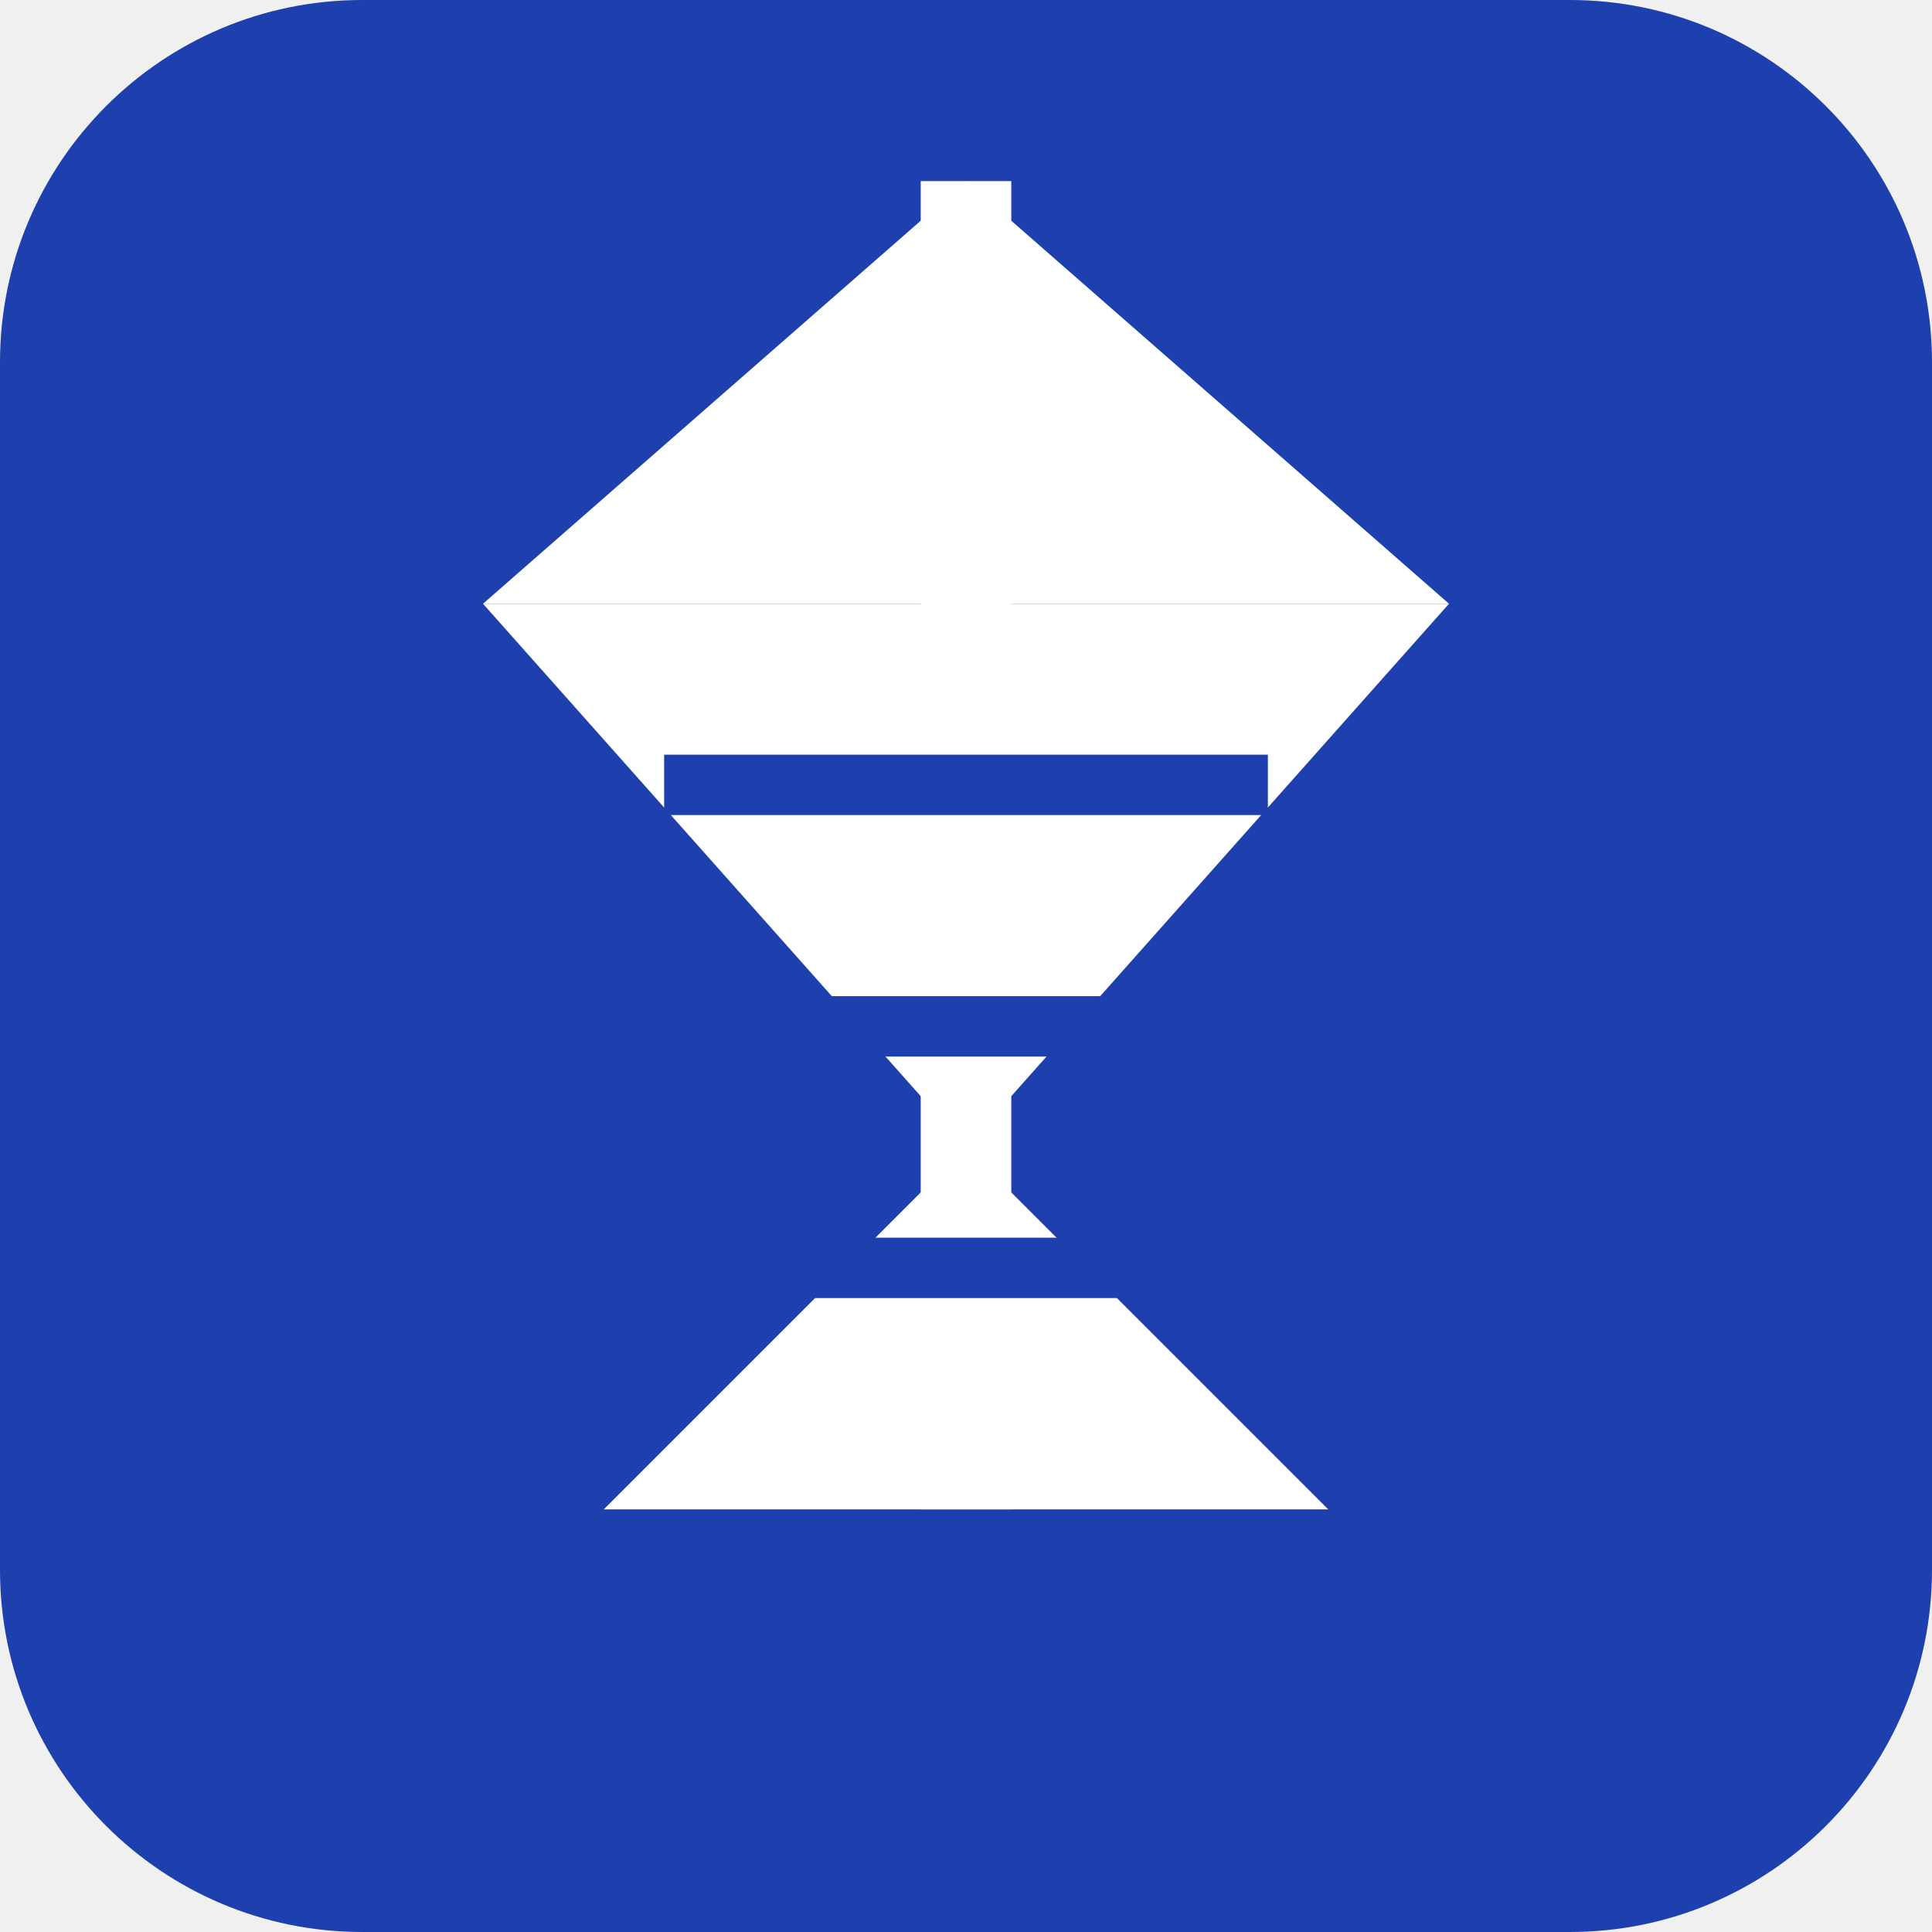
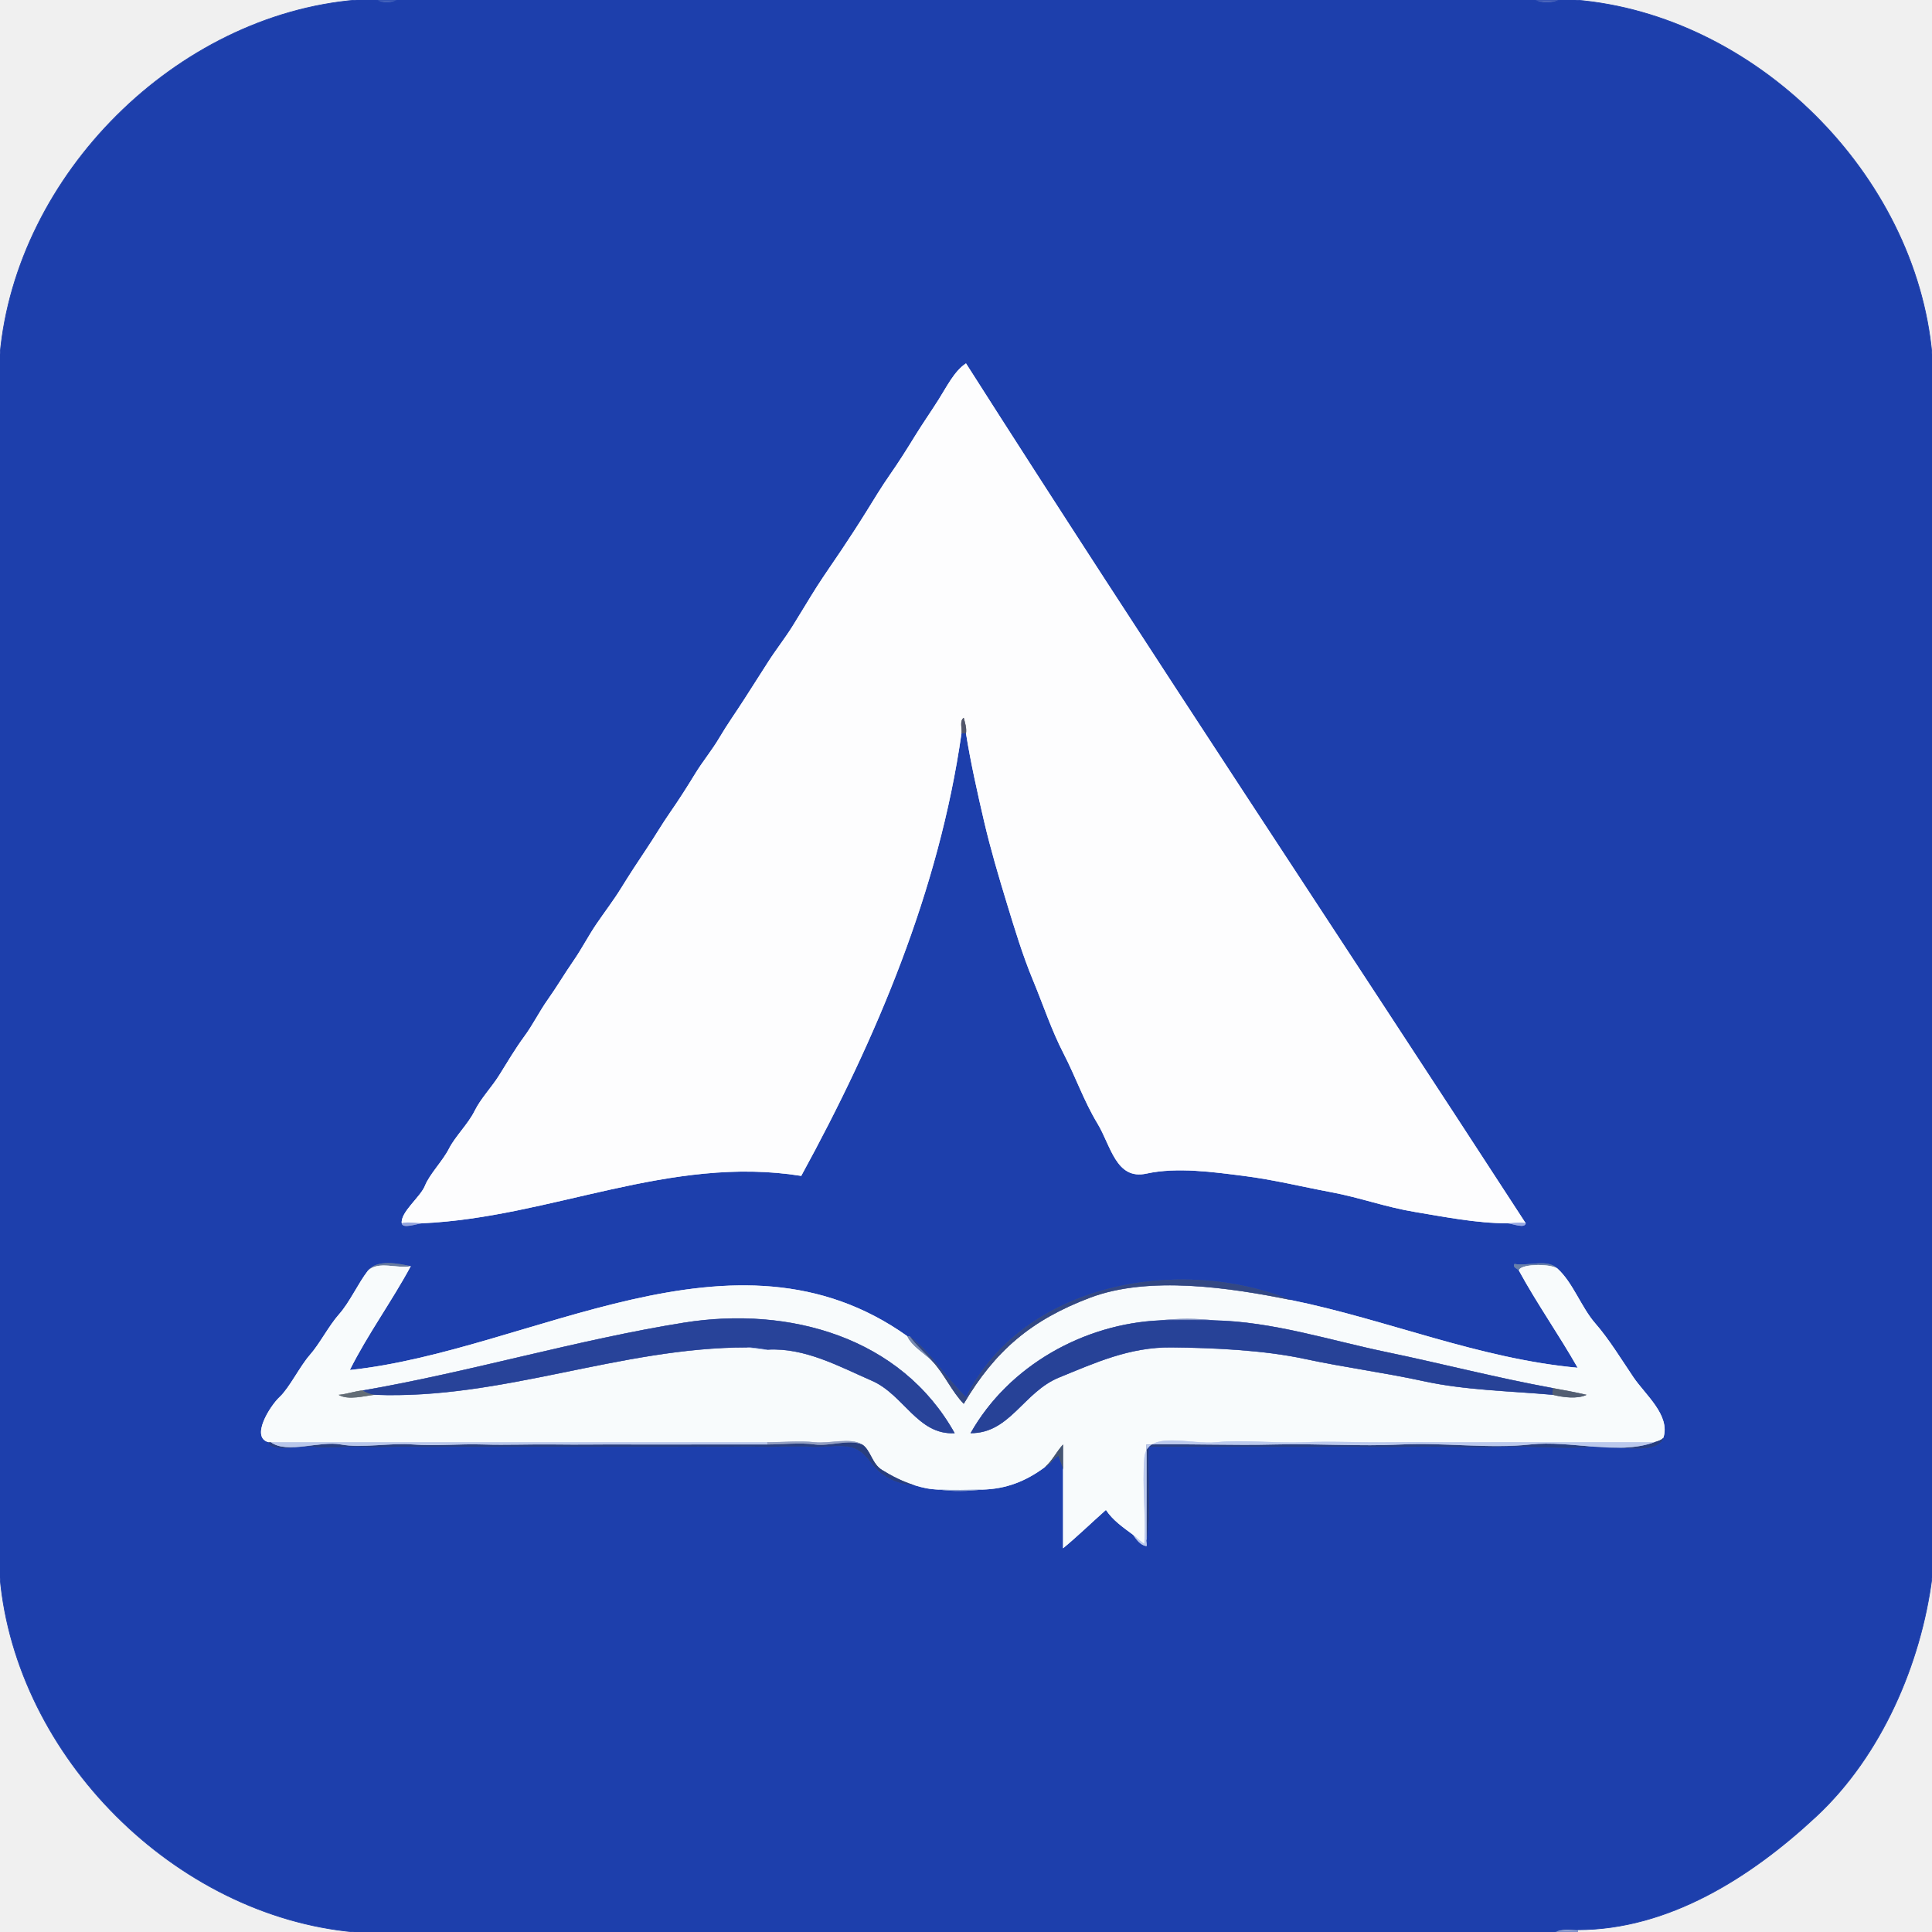
- <svg xmlns="http://www.w3.org/2000/svg" viewBox="0 0 32 32" fill="none">
-   <rect width="32" height="32" rx="6" fill="#1e40af" />
-   <path d="M16 3L24 10H8L16 3Z" fill="white" />
-   <path d="M16 3V25" stroke="white" stroke-width="1.5" />
-   <path d="M8 10L16 19L24 10H8Z" fill="white" />
-   <path d="M16 19L10 25H16V19Z" fill="white" />
-   <path d="M16 19L22 25H16V19Z" fill="white" />
-   <path d="M11 13H21" stroke="#1e40af" stroke-width="1" />
-   <path d="M11 17H21" stroke="#1e40af" stroke-width="1" />
-   <path d="M11 21H21" stroke="#1e40af" stroke-width="1" />
+ <svg xmlns="http://www.w3.org/2000/svg" viewBox="0 0 856 856" width="856" height="856">
+   <g fill="None" fill-opacity="0.0" stroke="#000000" stroke-opacity="0.00" stroke-width="0.3">
+     <path d=" M 0.00 157.00  C 7.28 77.30 78.13 6.62 158.00 0.00 L 0.00 0.00 L 0.00 157.00 Z" />
+   </g>
+   <g fill="None" fill-opacity="0.0" stroke="#1D3FAC" stroke-opacity="1.00" stroke-width="0.3">
+     <path d=" M 0.00 157.00  L 0.00 699.00 C 7.20 778.46 77.64 848.79 157.00 856.00 L 689.00 856.00 C 691.43 854.26 695.82 855.00 699.00 855.00 C 739.18 855.00 775.75 831.80 804.75 804.75 C 833.76 777.70 851.11 736.95 856.00 699.00 L 856.00 157.00 C 848.78 77.23 777.80 6.60 698.00 0.00 L 691.00 0.00 C 688.39 1.56 682.54 1.72 680.00 0.00 L 176.00 0.00 C 174.04 1.52 168.89 1.72 167.00 0.00 L 158.00 0.00 C 78.13 6.62 7.28 77.30 0.00 157.00 M 676.00 542.00  C 675.60 544.45 670.30 542.22 668.00 542.00 C 654.17 542.00 640.17 539.18 627.00 537.00 C 613.82 534.83 602.77 530.66 589.78 528.22 C 576.78 525.79 564.26 522.68 551.00 521.00 C 537.74 519.32 521.52 517.01 507.98 519.98 C 494.43 522.95 492.21 507.63 486.23 497.77 C 480.25 487.91 476.61 477.19 471.22 466.78 C 465.84 456.36 462.26 445.37 457.68 434.32 C 453.10 423.28 449.60 411.72 446.02 399.98 C 442.44 388.23 438.90 376.28 436.02 363.98 C 433.15 351.67 430.02 337.68 428.00 325.00 C 427.69 324.76 426.25 324.75 426.00 325.00 C 416.10 394.28 388.40 459.97 355.00 521.00 C 296.77 511.67 243.91 539.48 187.00 542.00 C 184.60 542.23 178.33 544.56 178.00 542.00 C 177.36 537.05 186.29 530.37 188.30 525.30 C 190.32 520.24 196.18 514.34 198.92 508.92 C 201.67 503.51 207.44 497.95 210.25 492.25 C 213.07 486.56 217.83 481.77 221.25 476.25 C 224.68 470.74 228.34 464.57 232.25 459.25 C 236.17 453.94 238.92 448.18 242.77 442.77 C 246.62 437.36 250.14 431.36 253.92 425.92 C 257.70 420.48 260.60 414.74 264.31 409.30 C 268.01 403.87 271.84 398.92 275.30 393.30 C 278.77 387.69 282.59 381.81 286.30 376.30 C 290.01 370.80 293.12 365.38 296.92 359.92 C 300.72 354.46 304.49 348.55 307.92 342.92 C 311.35 337.29 315.44 332.44 318.77 326.77 C 322.10 321.10 326.21 315.33 329.77 309.77 C 333.33 304.21 336.76 298.85 340.30 293.30 C 343.84 287.75 347.74 282.87 351.25 277.25 C 354.77 271.64 358.36 265.51 361.92 259.92 C 365.49 254.34 369.10 249.27 372.77 243.77 C 376.44 238.27 380.28 232.40 383.77 226.77 C 387.26 221.15 390.50 215.75 394.30 210.30 C 398.11 204.86 401.85 198.93 405.30 193.30 C 408.76 187.68 412.44 182.44 415.92 176.92 C 419.41 171.41 422.86 164.34 428.00 161.00 C 509.40 288.76 593.48 414.94 676.00 542.00 M 182.00 561.00  C 173.55 576.67 162.90 591.20 155.00 607.00 C 235.50 598.53 325.17 537.26 402.00 592.00 C 402.36 592.22 403.00 592.00 403.00 592.00 C 412.95 599.60 419.38 610.84 428.00 619.00 C 453.58 568.22 522.67 556.08 572.00 576.00 C 614.62 584.68 655.09 601.97 699.00 606.00 C 690.71 591.40 681.03 577.72 673.00 563.00 C 672.65 562.16 670.02 561.73 671.00 560.00 C 677.05 561.15 685.53 557.59 690.00 562.00 C 696.89 568.18 700.57 579.16 706.75 586.25 C 712.94 593.33 718.49 602.48 723.75 610.25 C 729.02 618.01 740.16 627.05 737.00 637.00 C 734.28 645.57 714.22 639.75 704.00 641.00 C 693.78 642.25 676.74 640.43 665.00 641.00 C 653.26 641.57 638.43 640.74 626.00 641.00 C 613.57 641.26 599.73 640.88 587.00 641.00 C 574.27 641.12 560.86 640.94 548.00 641.00 C 535.14 641.06 521.90 640.95 509.00 641.00 C 508.33 654.50 510.33 669.32 508.00 682.00 C 507.63 682.84 508.30 684.13 508.00 685.00 C 505.36 684.84 503.38 681.98 502.00 680.00 C 497.75 676.84 493.00 673.60 490.00 669.00 C 483.60 674.69 477.52 680.60 471.00 686.00 C 471.00 674.33 471.00 662.67 471.00 651.00 C 470.79 649.52 469.53 646.81 469.00 645.00 C 466.59 646.11 465.38 648.96 463.00 650.00 C 454.52 656.30 445.76 659.78 435.00 660.00 C 428.96 660.73 421.99 660.86 416.00 660.00 C 411.83 659.84 408.83 659.21 405.00 658.00 C 399.93 657.52 395.95 656.70 390.92 653.08 C 385.90 649.46 385.06 645.15 379.77 642.23 C 374.47 639.31 365.65 641.51 359.00 641.00 C 352.35 640.49 344.03 641.23 337.00 641.00 C 329.97 640.77 322.19 641.11 315.00 641.00 C 307.81 640.89 300.26 641.05 293.00 641.00 C 285.74 640.95 278.29 641.03 271.00 641.00 C 263.71 640.97 256.28 641.03 249.00 641.00 C 241.72 640.97 234.23 641.04 227.00 641.00 C 219.77 640.96 212.12 641.08 205.00 641.00 C 197.88 640.92 189.88 641.18 183.00 641.00 C 176.12 640.82 167.32 641.39 161.00 641.00 C 154.68 640.61 144.09 641.86 139.00 641.00 C 133.91 640.14 120.03 643.81 119.00 639.00 C 110.80 636.85 119.67 622.86 123.92 618.92 C 128.16 614.98 132.90 605.29 137.30 600.30 C 141.70 595.31 145.53 587.60 150.25 582.25 C 154.98 576.91 158.63 568.64 163.00 563.00 C 167.04 557.78 176.69 559.87 182.00 561.00 Z" />
+   </g>
+   <g fill="None" fill-opacity="0.0" stroke="#1C40AE" stroke-opacity="0.81" stroke-width="0.3">
+     <path d=" M 176.00 0.00  L 167.00 0.00 C 168.89 1.72 174.04 1.52 176.00 0.00 Z" />
+   </g>
+   <g fill="None" fill-opacity="0.0" stroke="#1B3EAC" stroke-opacity="0.78" stroke-width="0.3">
+     <path d=" M 691.00 0.00  L 680.00 0.00 C 682.54 1.72 688.39 1.56 691.00 0.00 Z" />
+   </g>
+   <g fill="None" fill-opacity="0.0" stroke="#000000" stroke-opacity="0.00" stroke-width="0.3">
+     <path d=" M 856.00 157.00  L 856.00 0.00 L 698.00 0.00 C 777.80 6.60 848.78 77.23 856.00 157.00 Z" />
+   </g>
+   <g fill="None" fill-opacity="0.0" stroke="#FDFDFE" stroke-opacity="1.00" stroke-width="0.3">
+     <path d=" M 178.00 542.00  C 180.41 541.21 184.44 542.00 187.00 542.00 C 243.91 539.48 296.77 511.67 355.00 521.00 C 388.40 459.97 416.10 394.28 426.00 325.00 C 426.32 322.78 425.01 319.40 427.00 318.00 C 427.56 320.24 428.38 322.48 428.00 325.00 C 430.02 337.68 433.15 351.67 436.02 363.98 C 438.90 376.28 442.44 388.23 446.02 399.98 C 449.60 411.72 453.10 423.28 457.68 434.32 C 462.26 445.37 465.84 456.36 471.22 466.78 C 476.61 477.19 480.25 487.91 486.23 497.77 C 492.21 507.63 494.43 522.95 507.98 519.98 C 521.52 517.01 537.74 519.32 551.00 521.00 C 564.26 522.68 576.78 525.79 589.78 528.22 C 602.77 530.66 613.82 534.83 627.00 537.00 C 640.17 539.18 654.17 542.00 668.00 542.00 C 670.27 542.00 673.86 541.30 676.00 542.00 C 593.48 414.94 509.40 288.76 428.00 161.00 C 422.86 164.34 419.41 171.41 415.92 176.92 C 412.44 182.44 408.76 187.68 405.30 193.30 C 401.85 198.93 398.11 204.86 394.30 210.30 C 390.50 215.75 387.26 221.15 383.77 226.77 C 380.28 232.40 376.44 238.27 372.77 243.77 C 369.10 249.27 365.49 254.34 361.92 259.92 C 358.36 265.51 354.77 271.64 351.25 277.25 C 347.74 282.87 343.84 287.75 340.30 293.30 C 336.76 298.85 333.33 304.21 329.77 309.77 C 326.21 315.33 322.10 321.10 318.77 326.77 C 315.44 332.44 311.35 337.29 307.92 342.92 C 304.49 348.55 300.72 354.46 296.92 359.92 C 293.12 365.38 290.01 370.80 286.30 376.30 C 282.59 381.81 278.77 387.69 275.30 393.30 C 271.84 398.92 268.01 403.87 264.31 409.30 C 260.60 414.74 257.70 420.48 253.92 425.92 C 250.14 431.36 246.62 437.36 242.77 442.77 C 238.92 448.18 236.17 453.94 232.25 459.25 C 228.34 464.57 224.68 470.74 221.25 476.25 C 217.83 481.77 213.07 486.56 210.25 492.25 C 207.44 497.95 201.67 503.51 198.92 508.92 C 196.18 514.34 190.32 520.24 188.30 525.30 C 186.29 530.37 177.36 537.05 178.00 542.00 Z" />
+   </g>
+   <g fill="None" fill-opacity="0.0" stroke="#52566B" stroke-opacity="1.00" stroke-width="0.3">
+     <path d=" M 426.00 325.00  C 426.25 324.75 427.69 324.76 428.00 325.00 C 428.38 322.48 427.56 320.24 427.00 318.00 C 425.01 319.40 426.32 322.78 426.00 325.00 Z" />
+   </g>
+   <g fill="None" fill-opacity="0.0" stroke="#94A4DD" stroke-opacity="1.00" stroke-width="0.3">
+     <path d=" M 187.00 542.00  C 184.44 542.00 180.41 541.21 178.00 542.00 C 178.33 544.56 184.60 542.23 187.00 542.00 Z" />
+   </g>
+   <g fill="None" fill-opacity="0.0" stroke="#97A8E3" stroke-opacity="1.00" stroke-width="0.3">
+     <path d=" M 676.00 542.00  C 673.86 541.30 670.27 542.00 668.00 542.00 C 670.30 542.22 675.60 544.45 676.00 542.00 Z" />
+   </g>
+   <g fill="None" fill-opacity="0.0" stroke="#667A9F" stroke-opacity="1.00" stroke-width="0.3">
+     <path d=" M 163.00 563.00  C 167.73 558.45 176.13 562.27 182.00 561.00 C 176.69 559.87 167.04 557.78 163.00 563.00 Z" />
+   </g>
+   <g fill="None" fill-opacity="0.0" stroke="#6980AA" stroke-opacity="1.00" stroke-width="0.3">
+     <path d=" M 673.00 563.00  C 672.94 560.05 686.36 559.68 690.00 562.00 C 685.53 557.59 677.05 561.15 671.00 560.00 C 670.02 561.73 672.65 562.16 673.00 563.00 Z" />
+   </g>
+   <g fill="None" fill-opacity="0.0" stroke="#F8FBFC" stroke-opacity="1.00" stroke-width="0.3">
+     <path d=" M 163.00 563.00  C 158.63 568.64 154.98 576.91 150.25 582.25 C 145.53 587.60 141.70 595.31 137.30 600.30 C 132.90 605.29 128.16 614.98 123.92 618.92 C 119.67 622.86 110.80 636.85 119.00 639.00 C 119.47 639.12 120.00 639.00 120.00 639.00 C 193.33 639.00 266.67 639.00 340.00 639.00 C 346.55 639.00 354.60 638.28 361.00 639.00 C 367.40 639.72 376.89 636.74 382.00 640.00 C 385.78 642.41 386.26 648.45 390.75 651.25 C 395.24 654.04 399.90 656.39 405.00 658.00 C 408.83 659.21 411.83 659.84 416.00 660.00 C 422.29 660.24 428.70 660.13 435.00 660.00 C 445.76 659.78 454.52 656.30 463.00 650.00 C 466.25 647.17 468.26 642.89 471.00 640.00 C 471.00 643.67 471.00 647.33 471.00 651.00 C 471.00 662.67 471.00 674.33 471.00 686.00 C 477.52 680.60 483.60 674.69 490.00 669.00 C 493.00 673.60 497.75 676.84 502.00 680.00 C 503.71 681.27 505.23 682.93 507.00 684.00 C 507.76 671.33 505.98 658.67 507.00 646.00 C 508.02 633.33 527.65 640.21 539.00 639.00 C 550.36 637.79 565.83 639.56 578.00 639.00 C 590.17 638.44 603.41 639.25 616.00 639.00 C 628.59 638.75 642.19 639.12 655.00 639.00 C 667.81 638.88 681.10 639.06 694.00 639.00 C 706.90 638.94 720.08 639.05 733.00 639.00 C 734.17 638.58 736.17 638.13 737.00 637.00 C 740.16 627.05 729.02 618.01 723.75 610.25 C 718.49 602.48 712.94 593.33 706.75 586.25 C 700.57 579.16 696.89 568.18 690.00 562.00 C 686.36 559.68 672.94 560.05 673.00 563.00 C 681.03 577.72 690.71 591.40 699.00 606.00 C 655.09 601.97 614.62 584.68 572.00 576.00 C 545.06 570.52 509.07 565.10 482.98 574.98 C 456.88 584.85 440.86 598.51 427.00 622.00 C 421.58 616.44 418.47 608.80 413.00 603.00 C 409.78 599.78 403.79 596.30 402.00 592.00 C 325.17 537.26 235.50 598.53 155.00 607.00 C 162.90 591.20 173.55 576.67 182.00 561.00 C 176.13 562.27 167.73 558.45 163.00 563.00 M 340.00 598.00  C 336.90 598.00 333.36 597.23 331.00 597.00 C 274.48 597.00 222.50 620.25 166.00 618.00 C 161.63 618.42 154.28 620.59 150.00 618.00 C 153.74 617.67 157.22 616.33 161.00 616.00 C 207.76 607.94 256.36 593.46 303.01 586.01 C 349.65 578.56 399.23 592.41 423.00 635.00 C 406.59 635.96 400.45 617.90 386.25 611.75 C 372.06 605.59 356.60 596.97 340.00 598.00 M 538.00 585.00  C 563.87 585.52 589.23 593.82 614.02 598.98 C 638.82 604.13 663.03 610.44 688.00 615.00 C 692.98 615.91 698.05 616.83 703.00 618.00 C 698.87 619.98 692.53 619.15 688.00 618.00 C 668.91 616.32 649.21 615.97 630.99 612.01 C 612.77 608.05 595.98 605.94 577.93 602.07 C 559.88 598.20 537.58 597.18 519.00 597.00 C 500.42 596.82 485.18 603.85 469.31 610.31 C 453.43 616.76 447.54 635.13 430.00 635.00 C 446.97 604.94 480.40 586.48 514.00 585.00 C 521.56 584.09 530.51 584.10 538.00 585.00 Z" />
+   </g>
+   <g fill="None" fill-opacity="0.0" stroke="#334884" stroke-opacity="1.00" stroke-width="0.3">
+     <path d=" M 403.00 592.00  C 405.78 595.98 409.90 599.37 413.00 603.00 C 418.47 608.80 421.58 616.44 427.00 622.00 C 440.86 598.51 456.88 584.85 482.98 574.98 C 509.07 565.10 545.06 570.52 572.00 576.00 C 522.67 556.08 453.58 568.22 428.00 619.00 C 419.38 610.84 412.95 599.60 403.00 592.00 Z" />
+   </g>
+   <g fill="None" fill-opacity="0.0" stroke="#284399" stroke-opacity="1.00" stroke-width="0.3">
+     <path d=" M 161.00 616.00  C 159.59 615.77 163.68 617.91 166.00 618.00 C 222.50 620.25 274.48 597.00 331.00 597.00 C 334.10 597.00 337.64 597.77 340.00 598.00 C 356.60 596.97 372.06 605.59 386.25 611.75 C 400.45 617.90 406.59 635.96 423.00 635.00 C 399.23 592.41 349.65 578.56 303.01 586.01 C 256.36 593.46 207.76 607.94 161.00 616.00 Z" />
+   </g>
+   <g fill="None" fill-opacity="0.0" stroke="#8292C2" stroke-opacity="1.00" stroke-width="0.3">
+     <path d=" M 514.00 585.00  C 521.98 584.84 530.02 584.84 538.00 585.00 C 530.51 584.10 521.56 584.09 514.00 585.00 Z" />
+   </g>
+   <g fill="None" fill-opacity="0.0" stroke="#274297" stroke-opacity="1.00" stroke-width="0.3">
+     <path d=" M 688.00 618.00  C 687.55 617.29 688.36 615.77 688.00 615.00 C 663.03 610.44 638.82 604.13 614.02 598.98 C 589.23 593.82 563.87 585.52 538.00 585.00 C 530.02 584.84 521.98 584.84 514.00 585.00 C 480.40 586.48 446.97 604.94 430.00 635.00 C 447.54 635.13 453.43 616.76 469.31 610.31 C 485.18 603.85 500.42 596.82 519.00 597.00 C 537.58 597.18 559.88 598.20 577.93 602.07 C 595.98 605.94 612.77 608.05 630.99 612.01 C 649.21 615.97 668.91 616.32 688.00 618.00 Z" />
+   </g>
+   <g fill="None" fill-opacity="0.0" stroke="#7789B0" stroke-opacity="1.00" stroke-width="0.3">
+     <path d=" M 413.00 603.00  C 409.90 599.37 405.78 595.98 403.00 592.00 C 403.00 592.00 402.36 592.22 402.00 592.00 C 403.79 596.30 409.78 599.78 413.00 603.00 Z" />
+   </g>
+   <g fill="None" fill-opacity="0.0" stroke="#B7C8EE" stroke-opacity="1.00" stroke-width="0.3">
+     <path d=" M 340.00 598.00  C 337.64 597.77 334.10 597.00 331.00 597.00 C 333.36 597.23 336.90 598.00 340.00 598.00 Z" />
+   </g>
+   <g fill="None" fill-opacity="0.0" stroke="#535E72" stroke-opacity="1.00" stroke-width="0.3">
+     <path d=" M 688.00 618.00  C 692.53 619.15 698.87 619.98 703.00 618.00 C 698.05 616.83 692.98 615.91 688.00 615.00 C 688.36 615.77 687.55 617.29 688.00 618.00 Z" />
+   </g>
+   <g fill="None" fill-opacity="0.0" stroke="#636D76" stroke-opacity="1.00" stroke-width="0.3">
+     <path d=" M 166.00 618.00  C 163.68 617.91 159.59 615.77 161.00 616.00 C 157.22 616.33 153.74 617.67 150.00 618.00 C 154.28 620.59 161.63 618.42 166.00 618.00 Z" />
+   </g>
+   <g fill="None" fill-opacity="0.0" stroke="#283E80" stroke-opacity="1.00" stroke-width="0.3">
+     <path d=" M 733.00 639.00  C 716.63 644.90 696.01 638.02 678.00 640.00 C 659.99 641.98 639.46 639.06 621.00 640.00 C 602.54 640.94 583.66 639.52 565.00 640.00 C 546.34 640.48 526.75 639.64 508.00 640.00 C 508.00 654.00 508.00 668.00 508.00 682.00 C 510.33 669.32 508.33 654.50 509.00 641.00 C 521.90 640.95 535.14 641.06 548.00 641.00 C 560.86 640.94 574.27 641.12 587.00 641.00 C 599.73 640.88 613.57 641.26 626.00 641.00 C 638.43 640.74 653.26 641.57 665.00 641.00 C 676.74 640.43 693.78 642.25 704.00 641.00 C 714.22 639.75 734.28 645.57 737.00 637.00 C 736.17 638.13 734.17 638.58 733.00 639.00 Z" />
+   </g>
+   <g fill="None" fill-opacity="0.0" stroke="#283E7F" stroke-opacity="1.00" stroke-width="0.3">
+     <path d=" M 405.00 658.00  C 399.90 656.39 395.24 654.04 390.75 651.25 C 386.26 648.45 385.78 642.41 382.00 640.00 C 376.26 637.52 367.34 640.93 361.00 640.00 C 354.66 639.07 346.51 640.00 340.00 640.00 C 329.58 640.00 319.45 640.03 309.00 640.00 C 298.55 639.97 287.44 640.07 277.00 640.00 C 266.56 639.93 256.39 640.16 246.00 640.00 C 235.61 639.84 224.26 640.35 214.00 640.00 C 203.74 639.65 192.96 640.80 183.00 640.00 C 173.04 639.20 160.33 641.73 151.00 640.00 C 141.67 638.27 127.13 644.27 120.00 639.00 C 120.00 639.00 119.47 639.12 119.00 639.00 C 120.03 643.81 133.91 640.14 139.00 641.00 C 144.09 641.86 154.68 640.61 161.00 641.00 C 167.32 641.39 176.12 640.82 183.00 641.00 C 189.88 641.18 197.88 640.92 205.00 641.00 C 212.12 641.08 219.77 640.96 227.00 641.00 C 234.23 641.04 241.72 640.97 249.00 641.00 C 256.28 641.03 263.71 640.97 271.00 641.00 C 278.29 641.03 285.74 640.95 293.00 641.00 C 300.26 641.05 307.81 640.89 315.00 641.00 C 322.19 641.11 329.97 640.77 337.00 641.00 C 344.03 641.23 352.35 640.49 359.00 641.00 C 365.65 641.51 374.47 639.31 379.77 642.23 C 385.06 645.15 385.90 649.46 390.92 653.08 C 395.95 656.70 399.93 657.52 405.00 658.00 Z" />
+   </g>
+   <g fill="None" fill-opacity="0.0" stroke="#B9C7EB" stroke-opacity="1.00" stroke-width="0.3">
+     <path d=" M 340.00 640.00  C 339.96 640.00 340.00 639.00 340.00 639.00 C 266.67 639.00 193.33 639.00 120.00 639.00 C 127.13 644.27 141.67 638.27 151.00 640.00 C 160.33 641.73 173.04 639.20 183.00 640.00 C 192.96 640.80 203.74 639.65 214.00 640.00 C 224.26 640.35 235.61 639.84 246.00 640.00 C 256.39 640.16 266.56 639.93 277.00 640.00 C 287.44 640.07 298.55 639.97 309.00 640.00 C 319.45 640.03 329.58 640.00 340.00 640.00 Z" />
+   </g>
+   <g fill="None" fill-opacity="0.0" stroke="#929FC2" stroke-opacity="1.00" stroke-width="0.3">
+     <path d=" M 340.00 640.00  C 346.51 640.00 354.66 639.07 361.00 640.00 C 367.34 640.93 376.26 637.52 382.00 640.00 C 376.89 636.74 367.40 639.72 361.00 639.00 C 354.60 638.28 346.55 639.00 340.00 639.00 C 340.00 639.00 339.96 640.00 340.00 640.00 Z" />
+   </g>
+   <g fill="None" fill-opacity="0.0" stroke="#BBC9ED" stroke-opacity="1.00" stroke-width="0.3">
+     <path d=" M 502.00 680.00  C 503.38 681.98 505.36 684.84 508.00 685.00 C 508.30 684.13 507.63 682.84 508.00 682.00 C 508.00 668.00 508.00 654.00 508.00 640.00 C 526.75 639.64 546.34 640.48 565.00 640.00 C 583.66 639.52 602.54 640.94 621.00 640.00 C 639.46 639.06 659.99 641.98 678.00 640.00 C 696.01 638.02 716.63 644.90 733.00 639.00 C 720.08 639.05 706.90 638.94 694.00 639.00 C 681.10 639.06 667.81 638.88 655.00 639.00 C 642.19 639.12 628.59 638.75 616.00 639.00 C 603.41 639.25 590.17 638.44 578.00 639.00 C 565.83 639.56 550.36 637.79 539.00 639.00 C 527.65 640.21 508.02 633.33 507.00 646.00 C 505.98 658.67 507.76 671.33 507.00 684.00 C 505.23 682.93 503.71 681.27 502.00 680.00 Z" />
+   </g>
+   <g fill="None" fill-opacity="0.0" stroke="#445472" stroke-opacity="1.00" stroke-width="0.3">
+     <path d=" M 463.00 650.00  C 465.38 648.96 466.59 646.11 469.00 645.00 C 469.53 646.81 470.79 649.52 471.00 651.00 C 471.00 647.33 471.00 643.67 471.00 640.00 C 468.26 642.89 466.25 647.17 463.00 650.00 Z" />
+   </g>
+   <g fill="None" fill-opacity="0.0" stroke="#8EA2D0" stroke-opacity="1.00" stroke-width="0.3">
+     <path d=" M 435.00 660.00  C 428.70 660.13 422.29 660.24 416.00 660.00 C 421.99 660.86 428.96 660.73 435.00 660.00 Z" />
+   </g>
+   <g fill="None" fill-opacity="0.0" stroke="#000000" stroke-opacity="0.00" stroke-width="0.3">
+     <path d=" M 0.00 856.00  L 157.00 856.00 C 77.64 848.79 7.20 778.46 0.00 699.00 L 0.00 856.00 Z" />
+   </g>
+   <g fill="None" fill-opacity="0.0" stroke="#000000" stroke-opacity="0.00" stroke-width="0.3">
+     <path d=" M 699.00 855.00  C 699.04 855.00 699.00 856.00 699.00 856.00 L 856.00 856.00 L 856.00 699.00 C 851.11 736.95 833.76 777.70 804.75 804.75 C 775.75 831.80 739.18 855.00 699.00 855.00 Z" />
+   </g>
+   <g fill="None" fill-opacity="0.0" stroke="#2044AE" stroke-opacity="0.44" stroke-width="0.3">
+     <path d=" M 689.00 856.00  L 699.00 856.00 C 699.00 856.00 699.04 855.00 699.00 855.00 C 695.82 855.00 691.43 854.26 689.00 856.00 Z" />
+   </g>
+   <g fill="#000000" fill-opacity="0.00" stroke="None">
+     <path d=" M 0.00 157.00  C 7.28 77.30 78.13 6.62 158.00 0.00 L 0.00 0.00 L 0.00 157.00 Z" />
+   </g>
+   <g fill="#1D3FAC" fill-opacity="1.00" stroke="None">
+     <path d=" M 0.00 157.00  L 0.00 699.00 C 7.20 778.46 77.64 848.79 157.00 856.00 L 689.00 856.00 C 691.43 854.26 695.82 855.00 699.00 855.00 C 739.18 855.00 775.75 831.80 804.75 804.75 C 833.76 777.70 851.11 736.95 856.00 699.00 L 856.00 157.00 C 848.78 77.23 777.80 6.60 698.00 0.00 L 691.00 0.00 C 688.39 1.56 682.54 1.72 680.00 0.00 L 176.00 0.00 C 174.04 1.52 168.89 1.72 167.00 0.00 L 158.00 0.00 C 78.13 6.62 7.28 77.30 0.00 157.00 M 676.00 542.00  C 675.60 544.45 670.30 542.22 668.00 542.00 C 654.17 542.00 640.17 539.18 627.00 537.00 C 613.82 534.83 602.77 530.66 589.78 528.22 C 576.78 525.79 564.26 522.68 551.00 521.00 C 537.74 519.32 521.52 517.01 507.98 519.98 C 494.43 522.95 492.21 507.63 486.23 497.77 C 480.25 487.91 476.61 477.19 471.22 466.78 C 465.84 456.36 462.26 445.37 457.68 434.32 C 453.10 423.28 449.60 411.72 446.02 399.98 C 442.44 388.23 438.90 376.28 436.02 363.98 C 433.15 351.67 430.02 337.68 428.00 325.00 C 427.69 324.76 426.25 324.75 426.00 325.00 C 416.10 394.28 388.40 459.97 355.00 521.00 C 296.77 511.67 243.91 539.48 187.00 542.00 C 184.60 542.23 178.33 544.56 178.00 542.00 C 177.36 537.05 186.29 530.37 188.30 525.30 C 190.32 520.24 196.18 514.34 198.92 508.92 C 201.67 503.51 207.44 497.95 210.25 492.25 C 213.07 486.56 217.83 481.77 221.25 476.25 C 224.68 470.74 228.34 464.57 232.25 459.25 C 236.17 453.94 238.92 448.18 242.77 442.77 C 246.62 437.36 250.14 431.36 253.92 425.92 C 257.70 420.48 260.60 414.74 264.31 409.30 C 268.01 403.87 271.84 398.92 275.30 393.30 C 278.77 387.69 282.59 381.81 286.30 376.30 C 290.01 370.80 293.12 365.38 296.92 359.92 C 300.72 354.46 304.49 348.55 307.92 342.92 C 311.35 337.29 315.44 332.44 318.77 326.77 C 322.10 321.10 326.21 315.33 329.77 309.77 C 333.33 304.21 336.76 298.85 340.30 293.30 C 343.84 287.75 347.74 282.87 351.25 277.25 C 354.77 271.64 358.36 265.51 361.92 259.92 C 365.49 254.34 369.10 249.27 372.77 243.77 C 376.44 238.27 380.28 232.40 383.77 226.77 C 387.26 221.15 390.50 215.75 394.30 210.30 C 398.11 204.86 401.85 198.93 405.30 193.30 C 408.76 187.68 412.44 182.44 415.92 176.92 C 419.41 171.41 422.86 164.34 428.00 161.00 C 509.40 288.76 593.48 414.94 676.00 542.00 M 182.00 561.00  C 173.55 576.67 162.90 591.20 155.00 607.00 C 235.50 598.53 325.17 537.26 402.00 592.00 C 402.36 592.22 403.00 592.00 403.00 592.00 C 412.95 599.60 419.38 610.84 428.00 619.00 C 453.58 568.22 522.67 556.08 572.00 576.00 C 614.62 584.68 655.09 601.97 699.00 606.00 C 690.71 591.40 681.03 577.72 673.00 563.00 C 672.65 562.16 670.02 561.73 671.00 560.00 C 677.05 561.15 685.53 557.59 690.00 562.00 C 696.89 568.18 700.57 579.16 706.75 586.25 C 712.94 593.33 718.49 602.48 723.75 610.25 C 729.02 618.01 740.16 627.05 737.00 637.00 C 734.28 645.57 714.22 639.75 704.00 641.00 C 693.78 642.25 676.74 640.43 665.00 641.00 C 653.26 641.57 638.43 640.74 626.00 641.00 C 613.57 641.26 599.73 640.88 587.00 641.00 C 574.27 641.12 560.86 640.94 548.00 641.00 C 535.14 641.06 521.90 640.95 509.00 641.00 C 508.33 654.50 510.33 669.32 508.00 682.00 C 507.63 682.84 508.30 684.13 508.00 685.00 C 505.36 684.84 503.38 681.98 502.00 680.00 C 497.75 676.84 493.00 673.60 490.00 669.00 C 483.60 674.69 477.52 680.60 471.00 686.00 C 471.00 674.33 471.00 662.67 471.00 651.00 C 470.79 649.52 469.53 646.81 469.00 645.00 C 466.59 646.11 465.38 648.96 463.00 650.00 C 454.52 656.30 445.76 659.78 435.00 660.00 C 428.96 660.73 421.99 660.86 416.00 660.00 C 411.83 659.84 408.83 659.21 405.00 658.00 C 399.93 657.52 395.95 656.70 390.92 653.08 C 385.90 649.46 385.06 645.15 379.77 642.23 C 374.47 639.31 365.65 641.51 359.00 641.00 C 352.35 640.49 344.03 641.23 337.00 641.00 C 329.97 640.77 322.19 641.11 315.00 641.00 C 307.81 640.89 300.26 641.05 293.00 641.00 C 285.74 640.95 278.29 641.03 271.00 641.00 C 263.71 640.97 256.28 641.03 249.00 641.00 C 241.72 640.97 234.23 641.04 227.00 641.00 C 219.77 640.96 212.12 641.08 205.00 641.00 C 197.88 640.92 189.88 641.18 183.00 641.00 C 176.12 640.82 167.32 641.39 161.00 641.00 C 154.68 640.61 144.09 641.86 139.00 641.00 C 133.91 640.14 120.03 643.81 119.00 639.00 C 110.80 636.85 119.67 622.86 123.92 618.92 C 128.16 614.98 132.90 605.29 137.30 600.30 C 141.70 595.31 145.53 587.60 150.25 582.25 C 154.98 576.91 158.63 568.64 163.00 563.00 C 167.04 557.78 176.69 559.87 182.00 561.00 Z" />
+   </g>
+   <g fill="#1C40AE" fill-opacity="0.81" stroke="None">
+     <path d=" M 176.00 0.00  L 167.00 0.00 C 168.89 1.72 174.04 1.52 176.00 0.00 Z" />
+   </g>
+   <g fill="#1B3EAC" fill-opacity="0.78" stroke="None">
+     <path d=" M 691.00 0.00  L 680.00 0.00 C 682.54 1.72 688.39 1.56 691.00 0.00 Z" />
+   </g>
+   <g fill="#000000" fill-opacity="0.00" stroke="None">
+     <path d=" M 856.00 157.00  L 856.00 0.00 L 698.00 0.00 C 777.80 6.60 848.78 77.23 856.00 157.00 Z" />
+   </g>
+   <g fill="#FDFDFE" fill-opacity="1.00" stroke="None">
+     <path d=" M 178.00 542.00  C 180.41 541.21 184.44 542.00 187.00 542.00 C 243.91 539.48 296.77 511.67 355.00 521.00 C 388.40 459.97 416.10 394.28 426.00 325.00 C 426.32 322.78 425.01 319.40 427.00 318.00 C 427.56 320.24 428.38 322.48 428.00 325.00 C 430.02 337.68 433.15 351.67 436.02 363.98 C 438.90 376.28 442.44 388.23 446.02 399.98 C 449.60 411.72 453.10 423.28 457.68 434.32 C 462.26 445.37 465.84 456.36 471.22 466.78 C 476.61 477.19 480.25 487.91 486.23 497.77 C 492.21 507.63 494.43 522.95 507.98 519.98 C 521.52 517.01 537.74 519.32 551.00 521.00 C 564.26 522.68 576.78 525.79 589.78 528.22 C 602.77 530.66 613.82 534.83 627.00 537.00 C 640.17 539.18 654.17 542.00 668.00 542.00 C 670.27 542.00 673.86 541.30 676.00 542.00 C 593.48 414.94 509.40 288.76 428.00 161.00 C 422.86 164.34 419.41 171.41 415.92 176.92 C 412.44 182.44 408.76 187.68 405.30 193.30 C 401.85 198.93 398.11 204.86 394.30 210.30 C 390.50 215.75 387.26 221.15 383.77 226.77 C 380.28 232.40 376.44 238.27 372.77 243.77 C 369.10 249.27 365.49 254.34 361.92 259.92 C 358.36 265.51 354.77 271.64 351.25 277.25 C 347.74 282.87 343.84 287.75 340.30 293.30 C 336.76 298.85 333.33 304.21 329.77 309.77 C 326.21 315.33 322.10 321.10 318.77 326.77 C 315.44 332.44 311.35 337.29 307.92 342.92 C 304.49 348.55 300.72 354.46 296.92 359.92 C 293.12 365.38 290.01 370.80 286.30 376.30 C 282.59 381.81 278.77 387.69 275.30 393.30 C 271.84 398.92 268.01 403.87 264.31 409.30 C 260.60 414.74 257.70 420.48 253.92 425.92 C 250.14 431.36 246.62 437.36 242.77 442.77 C 238.92 448.18 236.17 453.94 232.25 459.25 C 228.34 464.57 224.68 470.74 221.25 476.25 C 217.83 481.77 213.07 486.56 210.25 492.25 C 207.44 497.95 201.67 503.51 198.92 508.92 C 196.18 514.34 190.32 520.24 188.30 525.30 C 186.29 530.37 177.36 537.05 178.00 542.00 Z" />
+   </g>
+   <g fill="#52566B" fill-opacity="1.00" stroke="None">
+     <path d=" M 426.00 325.00  C 426.25 324.75 427.69 324.76 428.00 325.00 C 428.38 322.48 427.56 320.24 427.00 318.00 C 425.01 319.40 426.32 322.78 426.00 325.00 Z" />
+   </g>
+   <g fill="#94A4DD" fill-opacity="1.00" stroke="None">
+     <path d=" M 187.00 542.00  C 184.44 542.00 180.41 541.21 178.00 542.00 C 178.33 544.56 184.60 542.23 187.00 542.00 Z" />
+   </g>
+   <g fill="#97A8E3" fill-opacity="1.00" stroke="None">
+     <path d=" M 676.00 542.00  C 673.86 541.30 670.27 542.00 668.00 542.00 C 670.30 542.22 675.60 544.45 676.00 542.00 Z" />
+   </g>
+   <g fill="#667A9F" fill-opacity="1.00" stroke="None">
+     <path d=" M 163.00 563.00  C 167.73 558.45 176.13 562.27 182.00 561.00 C 176.69 559.87 167.04 557.78 163.00 563.00 Z" />
+   </g>
+   <g fill="#6980AA" fill-opacity="1.00" stroke="None">
+     <path d=" M 673.00 563.00  C 672.94 560.05 686.36 559.68 690.00 562.00 C 685.53 557.59 677.05 561.15 671.00 560.00 C 670.02 561.73 672.65 562.16 673.00 563.00 Z" />
+   </g>
+   <g fill="#F8FBFC" fill-opacity="1.00" stroke="None">
+     <path d=" M 163.00 563.00  C 158.63 568.64 154.98 576.91 150.25 582.25 C 145.53 587.60 141.70 595.31 137.30 600.30 C 132.90 605.29 128.16 614.98 123.92 618.92 C 119.67 622.86 110.80 636.85 119.00 639.00 C 119.47 639.12 120.00 639.00 120.00 639.00 C 193.33 639.00 266.67 639.00 340.00 639.00 C 346.55 639.00 354.60 638.28 361.00 639.00 C 367.40 639.72 376.89 636.74 382.00 640.00 C 385.78 642.41 386.26 648.45 390.75 651.25 C 395.24 654.04 399.90 656.39 405.00 658.00 C 408.83 659.21 411.83 659.84 416.00 660.00 C 422.29 660.24 428.70 660.13 435.00 660.00 C 445.76 659.78 454.52 656.30 463.00 650.00 C 466.25 647.17 468.26 642.89 471.00 640.00 C 471.00 643.67 471.00 647.33 471.00 651.00 C 471.00 662.67 471.00 674.33 471.00 686.00 C 477.52 680.60 483.60 674.69 490.00 669.00 C 493.00 673.60 497.75 676.84 502.00 680.00 C 503.71 681.27 505.23 682.93 507.00 684.00 C 507.76 671.33 505.98 658.67 507.00 646.00 C 508.02 633.33 527.65 640.21 539.00 639.00 C 550.36 637.79 565.83 639.56 578.00 639.00 C 590.17 638.44 603.41 639.25 616.00 639.00 C 628.59 638.75 642.19 639.12 655.00 639.00 C 667.81 638.88 681.10 639.06 694.00 639.00 C 706.90 638.94 720.08 639.05 733.00 639.00 C 734.17 638.58 736.17 638.13 737.00 637.00 C 740.16 627.05 729.02 618.01 723.75 610.25 C 718.49 602.48 712.94 593.33 706.75 586.25 C 700.57 579.16 696.89 568.18 690.00 562.00 C 686.36 559.68 672.94 560.05 673.00 563.00 C 681.03 577.72 690.71 591.40 699.00 606.00 C 655.09 601.97 614.62 584.68 572.00 576.00 C 545.06 570.52 509.07 565.10 482.98 574.98 C 456.88 584.85 440.86 598.51 427.00 622.00 C 421.58 616.44 418.47 608.80 413.00 603.00 C 409.78 599.78 403.79 596.30 402.00 592.00 C 325.17 537.26 235.50 598.53 155.00 607.00 C 162.90 591.20 173.55 576.67 182.00 561.00 C 176.13 562.27 167.73 558.45 163.00 563.00 M 340.00 598.00  C 336.90 598.00 333.36 597.23 331.00 597.00 C 274.48 597.00 222.50 620.25 166.00 618.00 C 161.63 618.42 154.28 620.59 150.00 618.00 C 153.74 617.67 157.22 616.33 161.00 616.00 C 207.76 607.94 256.36 593.46 303.01 586.01 C 349.65 578.56 399.23 592.41 423.00 635.00 C 406.59 635.96 400.45 617.90 386.25 611.75 C 372.06 605.59 356.60 596.97 340.00 598.00 M 538.00 585.00  C 563.87 585.52 589.23 593.82 614.02 598.98 C 638.82 604.13 663.03 610.44 688.00 615.00 C 692.98 615.91 698.05 616.83 703.00 618.00 C 698.87 619.98 692.53 619.15 688.00 618.00 C 668.91 616.32 649.21 615.97 630.99 612.01 C 612.77 608.05 595.98 605.94 577.93 602.07 C 559.88 598.20 537.58 597.18 519.00 597.00 C 500.42 596.82 485.18 603.85 469.31 610.31 C 453.43 616.76 447.54 635.13 430.00 635.00 C 446.97 604.94 480.40 586.48 514.00 585.00 C 521.56 584.09 530.51 584.10 538.00 585.00 Z" />
+   </g>
+   <g fill="#334884" fill-opacity="1.00" stroke="None">
+     <path d=" M 403.00 592.00  C 405.78 595.98 409.90 599.37 413.00 603.00 C 418.47 608.80 421.58 616.44 427.00 622.00 C 440.86 598.51 456.88 584.85 482.98 574.98 C 509.07 565.10 545.06 570.52 572.00 576.00 C 522.67 556.08 453.58 568.22 428.00 619.00 C 419.38 610.84 412.95 599.60 403.00 592.00 Z" />
+   </g>
+   <g fill="#284399" fill-opacity="1.00" stroke="None">
+     <path d=" M 161.00 616.00  C 159.59 615.77 163.68 617.91 166.00 618.00 C 222.50 620.25 274.48 597.00 331.00 597.00 C 334.10 597.00 337.64 597.77 340.00 598.00 C 356.60 596.97 372.06 605.59 386.25 611.75 C 400.45 617.90 406.59 635.96 423.00 635.00 C 399.23 592.41 349.65 578.56 303.01 586.01 C 256.36 593.46 207.76 607.94 161.00 616.00 Z" />
+   </g>
+   <g fill="#8292C2" fill-opacity="1.00" stroke="None">
+     <path d=" M 514.00 585.00  C 521.98 584.84 530.02 584.84 538.00 585.00 C 530.51 584.10 521.56 584.09 514.00 585.00 Z" />
+   </g>
+   <g fill="#274297" fill-opacity="1.00" stroke="None">
+     <path d=" M 688.00 618.00  C 687.55 617.29 688.36 615.77 688.00 615.00 C 663.03 610.44 638.82 604.13 614.02 598.98 C 589.23 593.82 563.87 585.52 538.00 585.00 C 530.02 584.84 521.98 584.84 514.00 585.00 C 480.40 586.48 446.97 604.94 430.00 635.00 C 447.54 635.13 453.43 616.76 469.31 610.31 C 485.18 603.85 500.42 596.82 519.00 597.00 C 537.58 597.18 559.88 598.20 577.93 602.07 C 595.98 605.94 612.77 608.05 630.99 612.01 C 649.21 615.97 668.91 616.32 688.00 618.00 Z" />
+   </g>
+   <g fill="#7789B0" fill-opacity="1.00" stroke="None">
+     <path d=" M 413.00 603.00  C 409.90 599.37 405.78 595.98 403.00 592.00 C 403.00 592.00 402.36 592.22 402.00 592.00 C 403.79 596.30 409.78 599.78 413.00 603.00 Z" />
+   </g>
+   <g fill="#B7C8EE" fill-opacity="1.00" stroke="None">
+     <path d=" M 340.00 598.00  C 337.64 597.77 334.10 597.00 331.00 597.00 C 333.36 597.23 336.90 598.00 340.00 598.00 Z" />
+   </g>
+   <g fill="#535E72" fill-opacity="1.00" stroke="None">
+     <path d=" M 688.00 618.00  C 692.53 619.15 698.87 619.98 703.00 618.00 C 698.05 616.83 692.98 615.91 688.00 615.00 C 688.36 615.77 687.55 617.29 688.00 618.00 Z" />
+   </g>
+   <g fill="#636D76" fill-opacity="1.00" stroke="None">
+     <path d=" M 166.00 618.00  C 163.68 617.91 159.59 615.77 161.00 616.00 C 157.22 616.33 153.74 617.67 150.00 618.00 C 154.28 620.59 161.63 618.42 166.00 618.00 Z" />
+   </g>
+   <g fill="#283E80" fill-opacity="1.00" stroke="None">
+     <path d=" M 733.00 639.00  C 716.63 644.90 696.01 638.02 678.00 640.00 C 659.99 641.98 639.46 639.06 621.00 640.00 C 602.54 640.94 583.66 639.52 565.00 640.00 C 546.34 640.48 526.75 639.64 508.00 640.00 C 508.00 654.00 508.00 668.00 508.00 682.00 C 510.33 669.32 508.33 654.50 509.00 641.00 C 521.90 640.95 535.14 641.06 548.00 641.00 C 560.86 640.94 574.27 641.12 587.00 641.00 C 599.73 640.88 613.57 641.26 626.00 641.00 C 638.43 640.74 653.26 641.57 665.00 641.00 C 676.74 640.43 693.78 642.25 704.00 641.00 C 714.22 639.75 734.28 645.57 737.00 637.00 C 736.17 638.13 734.17 638.58 733.00 639.00 Z" />
+   </g>
+   <g fill="#283E7F" fill-opacity="1.00" stroke="None">
+     <path d=" M 405.00 658.00  C 399.90 656.39 395.24 654.04 390.75 651.25 C 386.26 648.45 385.78 642.41 382.00 640.00 C 376.26 637.52 367.34 640.93 361.00 640.00 C 354.66 639.07 346.51 640.00 340.00 640.00 C 329.58 640.00 319.45 640.03 309.00 640.00 C 298.55 639.97 287.44 640.07 277.00 640.00 C 266.56 639.93 256.39 640.16 246.00 640.00 C 235.61 639.84 224.26 640.35 214.00 640.00 C 203.74 639.65 192.96 640.80 183.00 640.00 C 173.04 639.20 160.33 641.73 151.00 640.00 C 141.67 638.27 127.13 644.27 120.00 639.00 C 120.00 639.00 119.47 639.12 119.00 639.00 C 120.03 643.81 133.91 640.14 139.00 641.00 C 144.09 641.86 154.68 640.61 161.00 641.00 C 167.32 641.39 176.12 640.82 183.00 641.00 C 189.88 641.18 197.88 640.92 205.00 641.00 C 212.12 641.08 219.77 640.96 227.00 641.00 C 234.23 641.04 241.72 640.97 249.00 641.00 C 256.28 641.03 263.71 640.97 271.00 641.00 C 278.29 641.03 285.74 640.95 293.00 641.00 C 300.26 641.05 307.81 640.89 315.00 641.00 C 322.19 641.11 329.97 640.77 337.00 641.00 C 344.03 641.23 352.35 640.49 359.00 641.00 C 365.65 641.51 374.47 639.31 379.77 642.23 C 385.06 645.15 385.90 649.46 390.92 653.08 C 395.95 656.70 399.93 657.52 405.00 658.00 Z" />
+   </g>
+   <g fill="#B9C7EB" fill-opacity="1.00" stroke="None">
+     <path d=" M 340.00 640.00  C 339.96 640.00 340.00 639.00 340.00 639.00 C 266.67 639.00 193.33 639.00 120.00 639.00 C 127.13 644.27 141.67 638.27 151.00 640.00 C 160.33 641.73 173.04 639.20 183.00 640.00 C 192.96 640.80 203.74 639.65 214.00 640.00 C 224.26 640.35 235.61 639.84 246.00 640.00 C 256.39 640.16 266.56 639.93 277.00 640.00 C 287.44 640.07 298.55 639.97 309.00 640.00 C 319.45 640.03 329.58 640.00 340.00 640.00 Z" />
+   </g>
+   <g fill="#929FC2" fill-opacity="1.00" stroke="None">
+     <path d=" M 340.00 640.00  C 346.51 640.00 354.66 639.07 361.00 640.00 C 367.34 640.93 376.26 637.52 382.00 640.00 C 376.89 636.74 367.40 639.72 361.00 639.00 C 354.60 638.28 346.55 639.00 340.00 639.00 C 340.00 639.00 339.96 640.00 340.00 640.00 Z" />
+   </g>
+   <g fill="#BBC9ED" fill-opacity="1.00" stroke="None">
+     <path d=" M 502.00 680.00  C 503.38 681.98 505.36 684.84 508.00 685.00 C 508.30 684.13 507.63 682.84 508.00 682.00 C 508.00 668.00 508.00 654.00 508.00 640.00 C 526.75 639.64 546.34 640.48 565.00 640.00 C 583.66 639.52 602.54 640.94 621.00 640.00 C 639.46 639.06 659.99 641.98 678.00 640.00 C 696.01 638.02 716.63 644.90 733.00 639.00 C 720.08 639.05 706.90 638.94 694.00 639.00 C 681.10 639.06 667.81 638.88 655.00 639.00 C 642.19 639.12 628.59 638.75 616.00 639.00 C 603.41 639.25 590.17 638.44 578.00 639.00 C 565.83 639.56 550.36 637.79 539.00 639.00 C 527.65 640.21 508.02 633.33 507.00 646.00 C 505.98 658.67 507.76 671.33 507.00 684.00 C 505.23 682.93 503.71 681.27 502.00 680.00 Z" />
+   </g>
+   <g fill="#445472" fill-opacity="1.00" stroke="None">
+     <path d=" M 463.00 650.00  C 465.38 648.96 466.59 646.11 469.00 645.00 C 469.53 646.81 470.79 649.52 471.00 651.00 C 471.00 647.33 471.00 643.67 471.00 640.00 C 468.26 642.89 466.25 647.17 463.00 650.00 Z" />
+   </g>
+   <g fill="#8EA2D0" fill-opacity="1.00" stroke="None">
+     <path d=" M 435.00 660.00  C 428.70 660.13 422.29 660.24 416.00 660.00 C 421.99 660.86 428.96 660.73 435.00 660.00 Z" />
+   </g>
+   <g fill="#000000" fill-opacity="0.00" stroke="None">
+     <path d=" M 0.00 856.00  L 157.00 856.00 C 77.64 848.79 7.20 778.46 0.00 699.00 L 0.00 856.00 Z" />
+   </g>
+   <g fill="#000000" fill-opacity="0.00" stroke="None">
+     <path d=" M 699.00 855.00  C 699.04 855.00 699.00 856.00 699.00 856.00 L 856.00 856.00 L 856.00 699.00 C 851.11 736.95 833.76 777.70 804.75 804.75 C 775.75 831.80 739.18 855.00 699.00 855.00 Z" />
+   </g>
+   <g fill="#2044AE" fill-opacity="0.44" stroke="None">
+     <path d=" M 689.00 856.00  L 699.00 856.00 C 699.00 856.00 699.04 855.00 699.00 855.00 C 695.82 855.00 691.43 854.26 689.00 856.00 Z" />
+   </g>
</svg>
